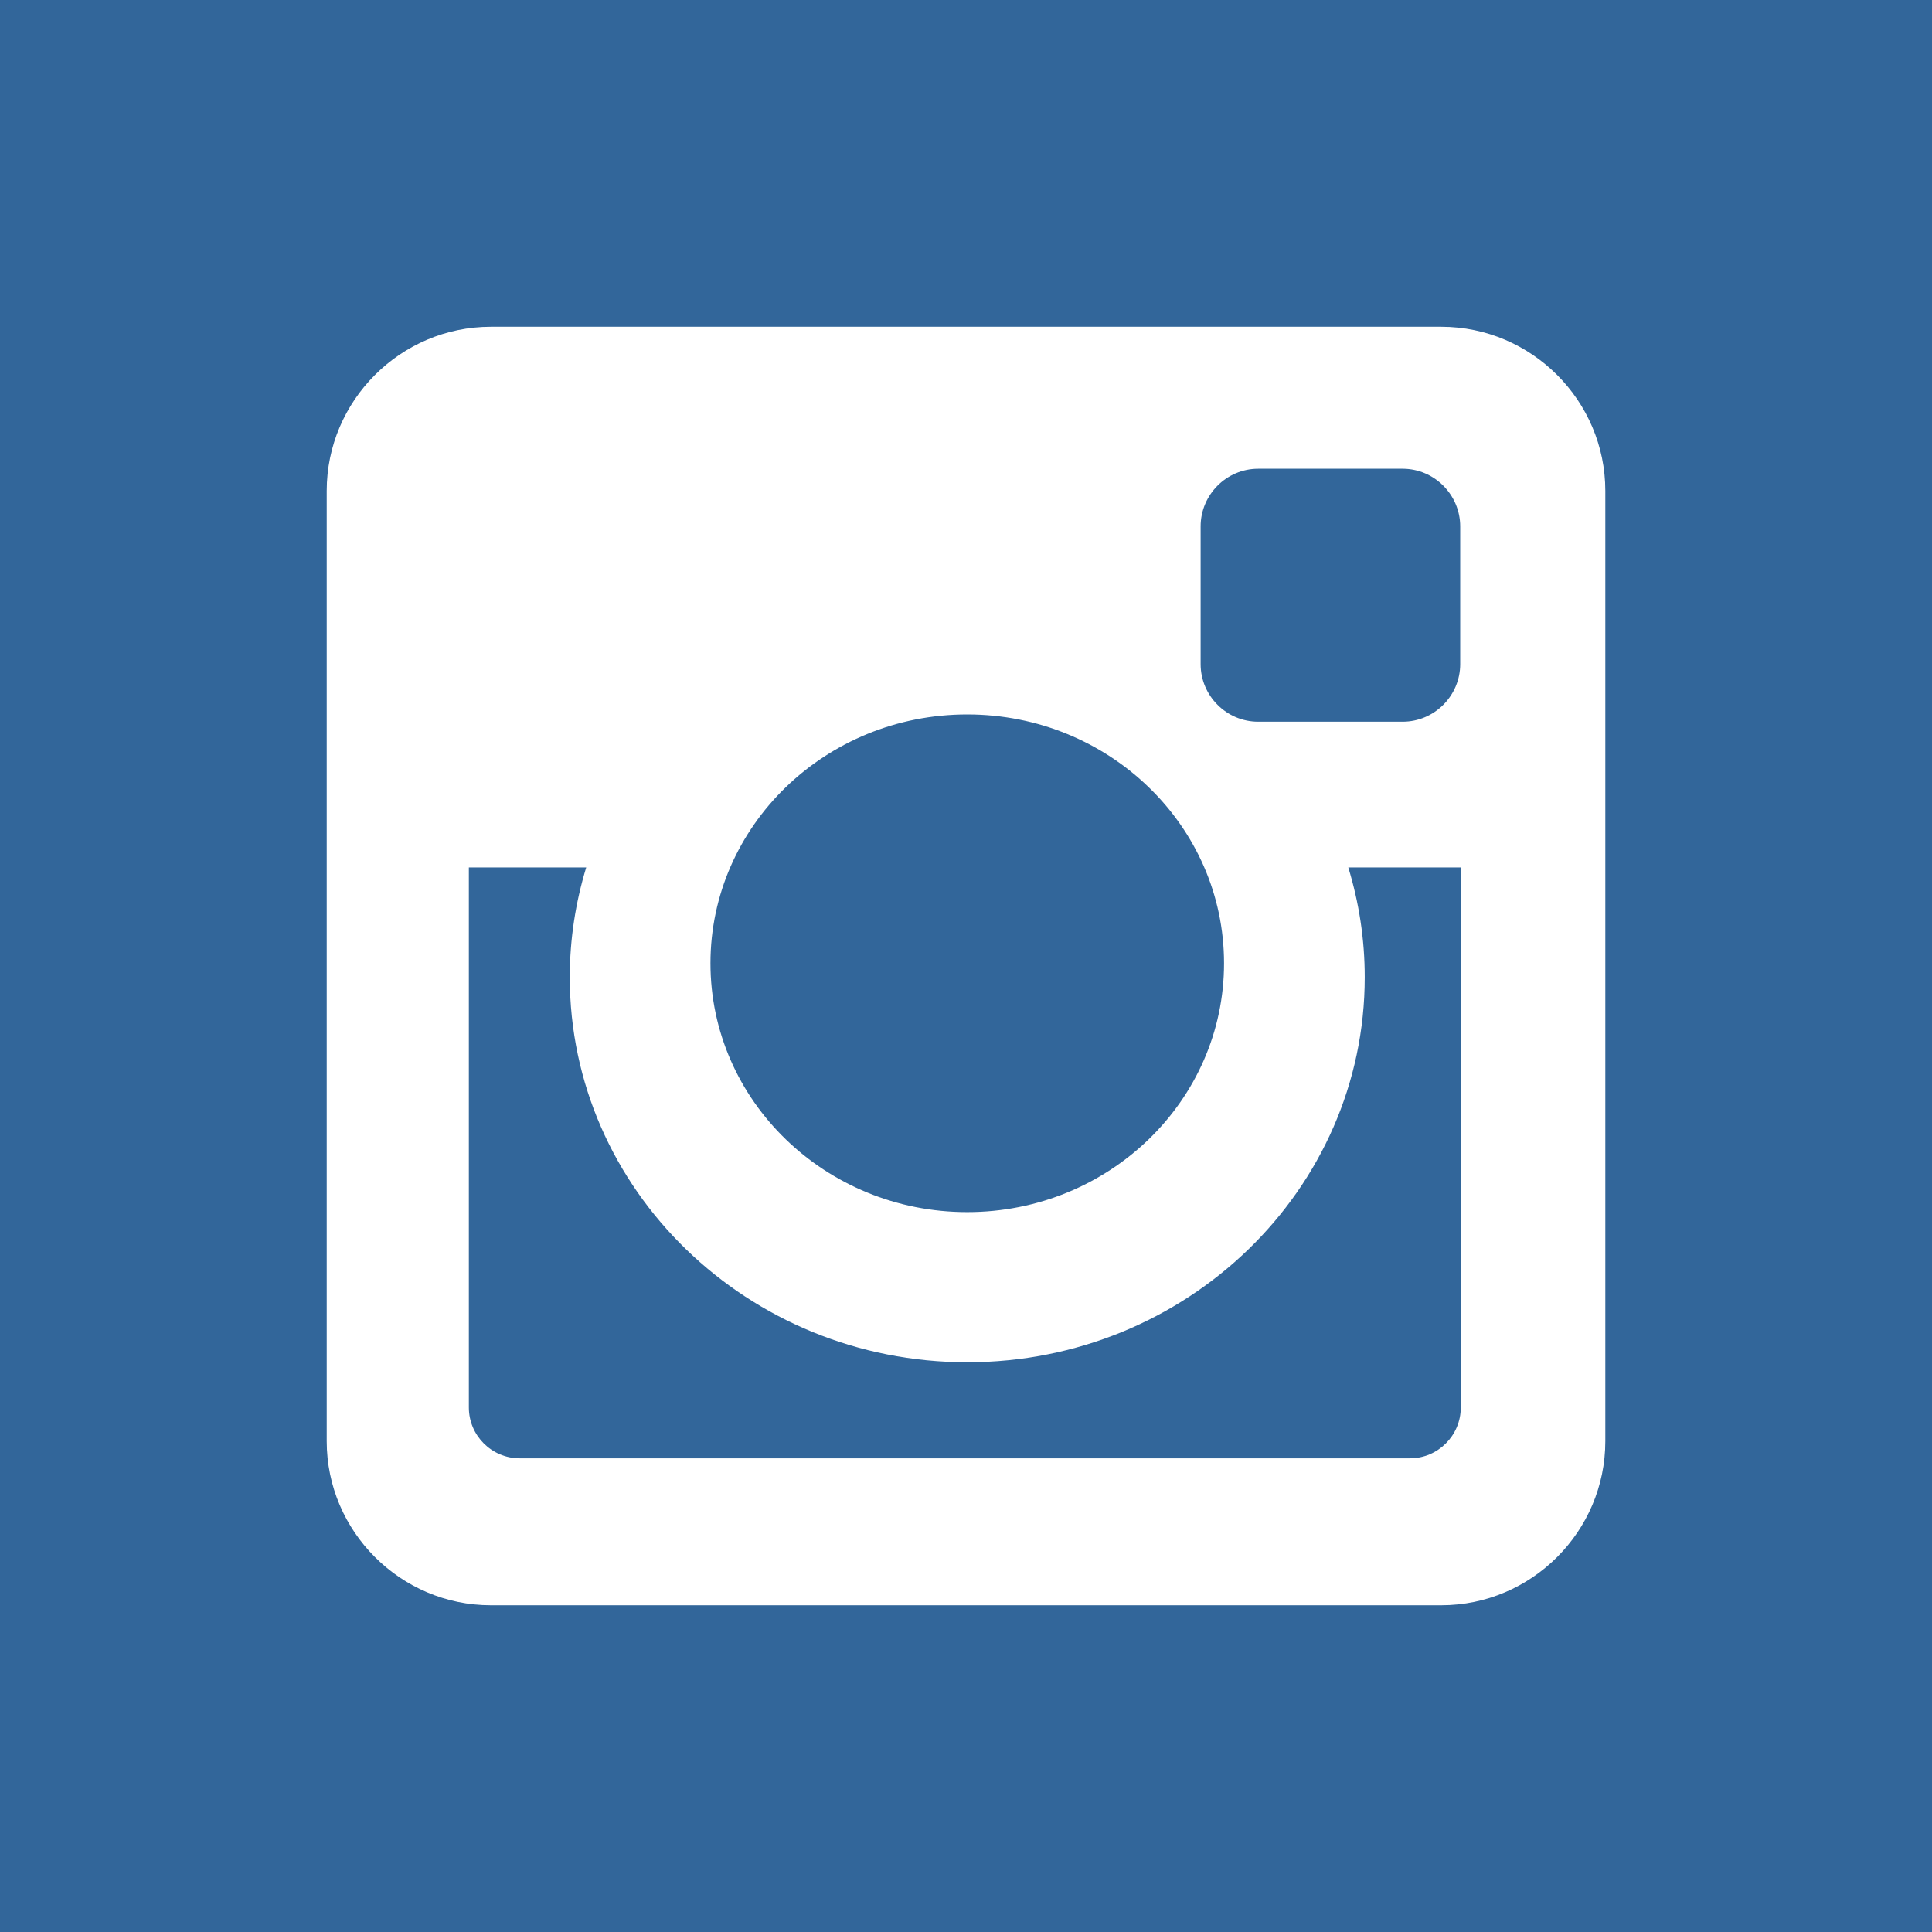
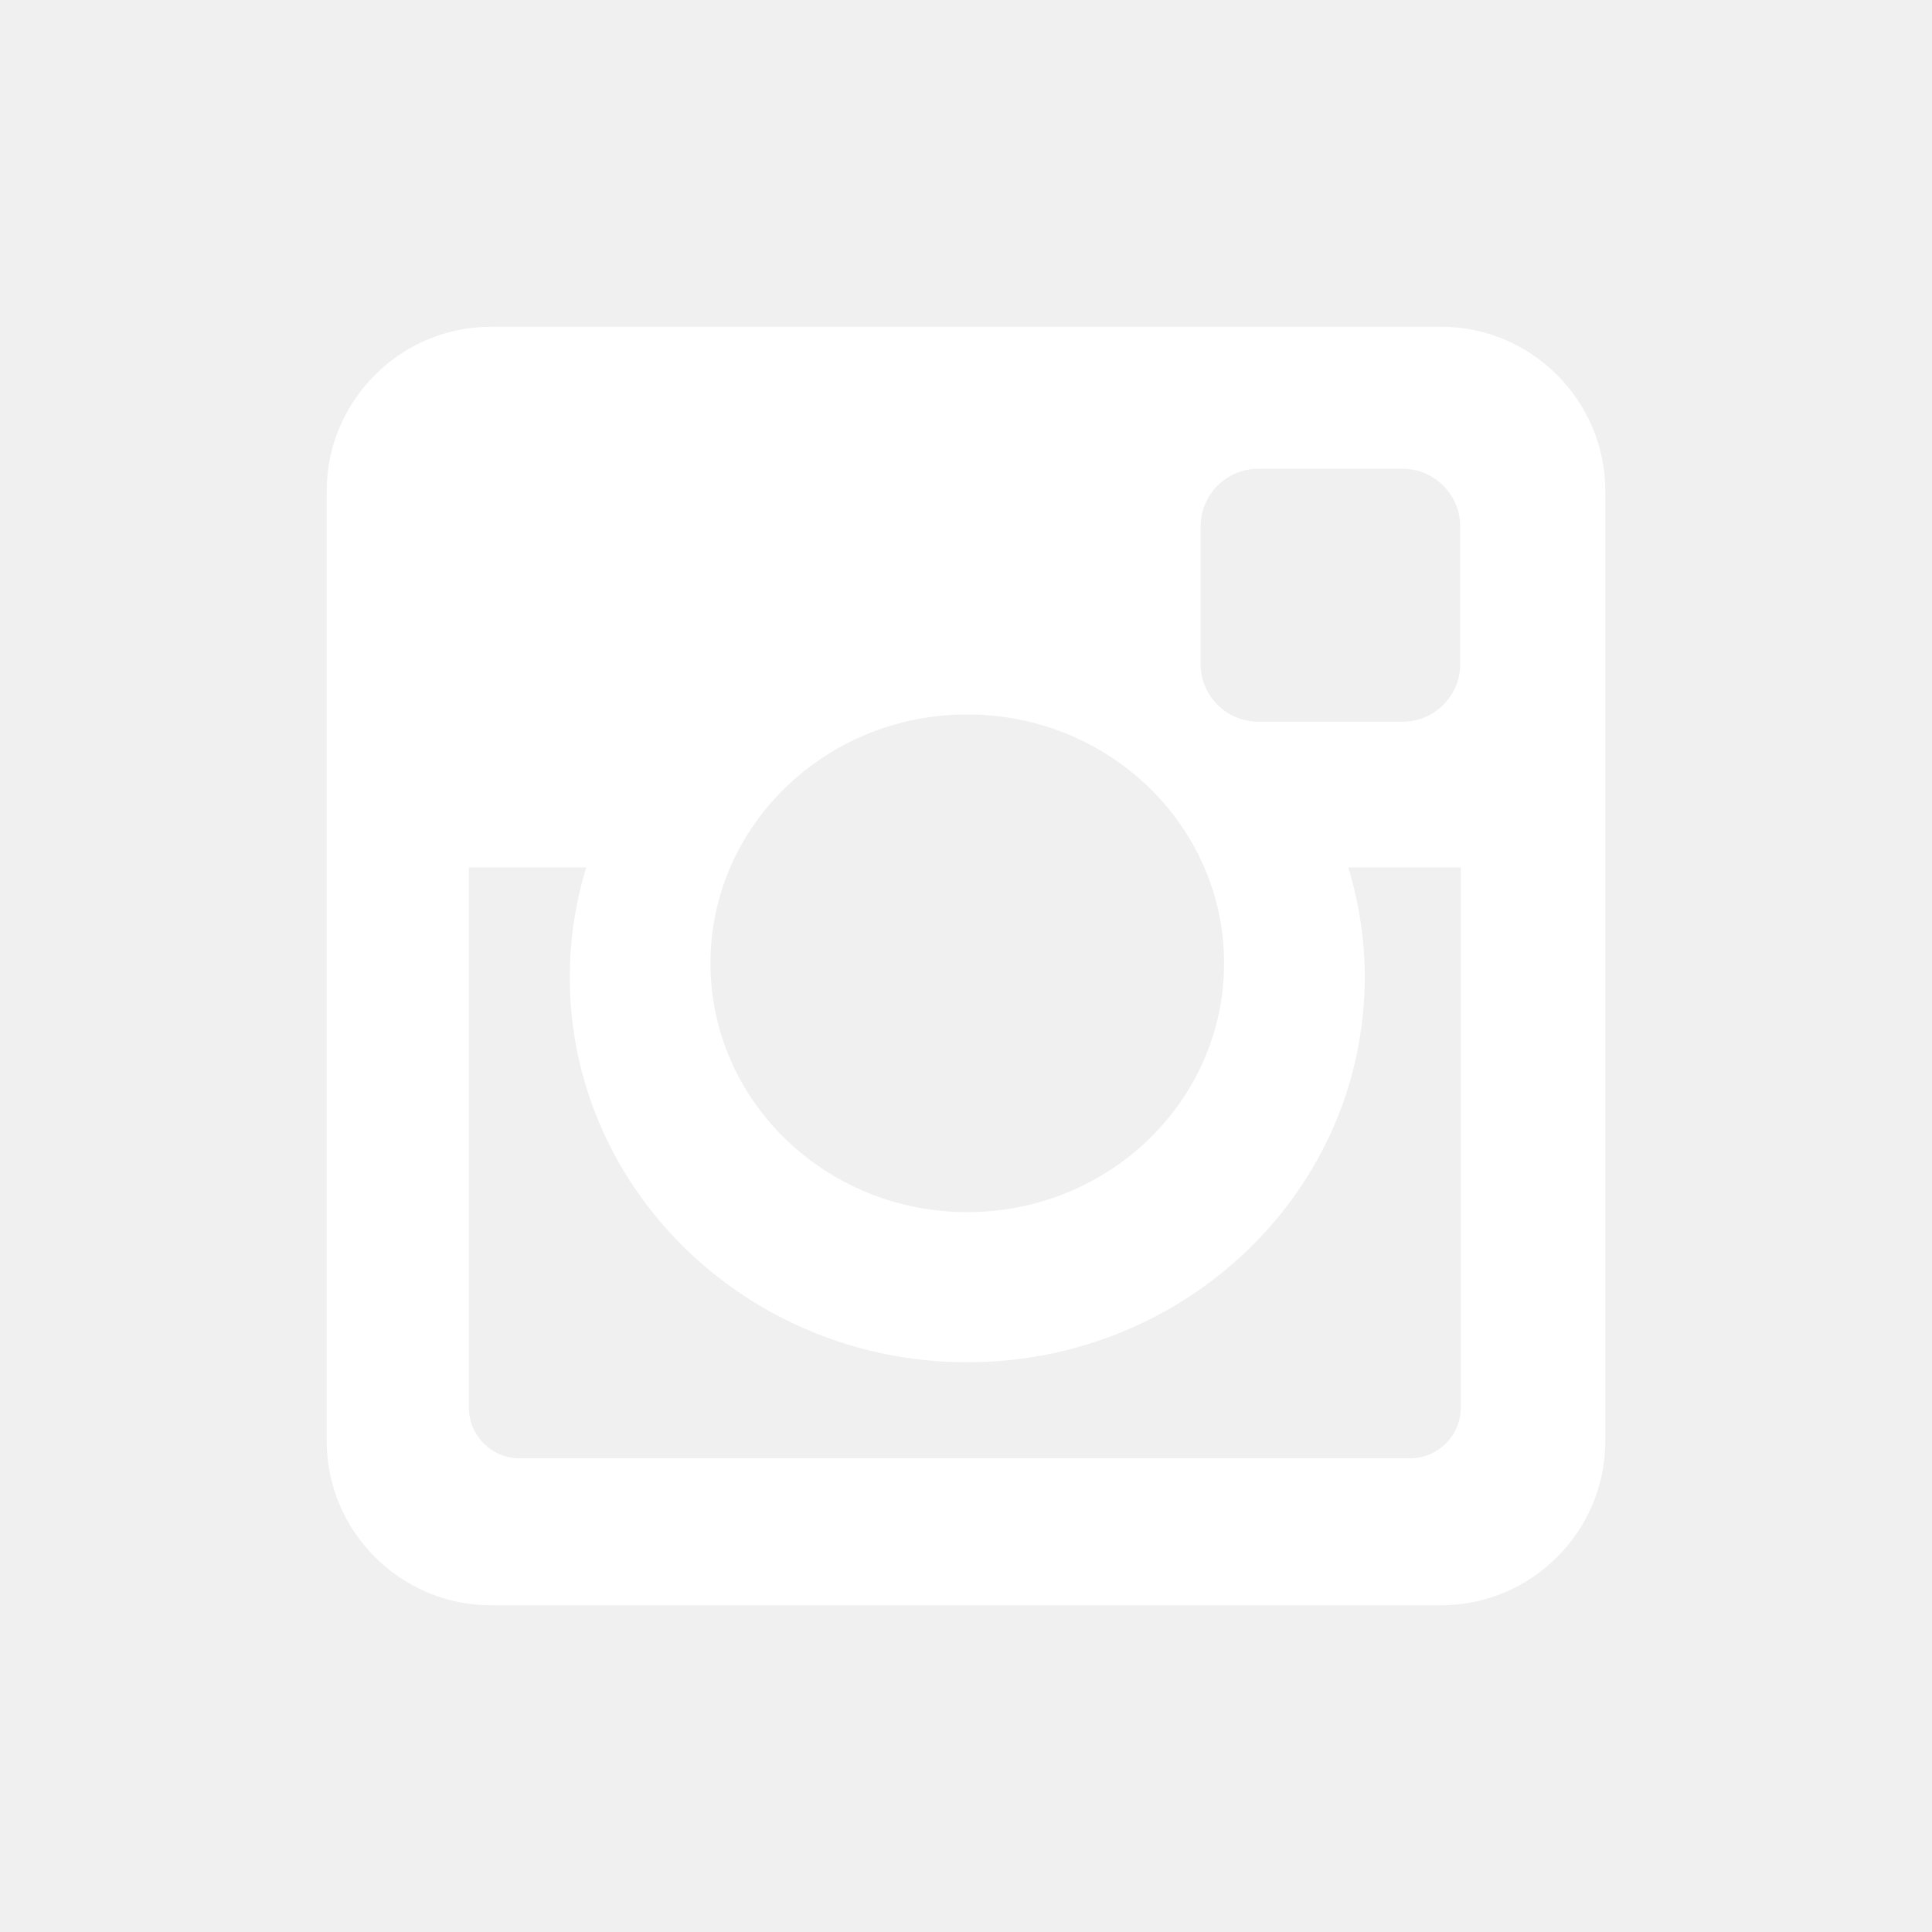
<svg xmlns="http://www.w3.org/2000/svg" version="1.1" id="Layer_1" x="0px" y="0px" width="75px" height="75px" viewBox="0 0 75 75" enable-background="new 0 0 75 75" xml:space="preserve">
-   <rect x="-0.18" y="-0.18" fill="#32669A" width="75.362" height="75.362" />
  <polygon fill="#231F20" points="-0.18,75.182 -0.18,75.256 75.256,75.256 75.256,-0.255 -0.255,-0.255 -0.255,75.256 -0.18,75.256   -0.18,75.182 -0.105,75.182 -0.105,-0.105 75.105,-0.105 75.105,75.105 -0.18,75.105 -0.18,75.182 -0.105,75.182 " />
-   <path fill="#FFFFFF" d="M19.056,12.685h36.891c3.506,0,6.371,2.866,6.371,6.371v36.891c0,3.504-2.865,6.369-6.371,6.369H19.056  c-3.505,0-6.373-2.865-6.373-6.369V19.056C12.683,15.551,15.551,12.685,19.056,12.685z M48.842,18.197  c-1.23,0-2.234,1.008-2.234,2.238v5.346c0,1.23,1.004,2.236,2.234,2.236h5.609c1.229,0,2.234-1.005,2.234-2.236v-5.346  c0-1.23-1.006-2.238-2.234-2.238H48.842z M56.707,33.673H52.34c0.414,1.353,0.639,2.779,0.639,4.262  c0,8.252-6.91,14.948-15.431,14.948c-8.519,0-15.429-6.695-15.429-14.948c0-1.483,0.226-2.909,0.638-4.262h-4.556v20.967  c0,1.086,0.886,1.971,1.971,1.971h34.564c1.086,0,1.971-0.885,1.971-1.971V33.673z M37.547,27.735c-5.503,0-9.967,4.323-9.967,9.66  c0,5.333,4.463,9.659,9.967,9.659c5.505,0,9.97-4.326,9.97-9.659C47.518,32.058,43.053,27.735,37.547,27.735z" />
+   <path fill="#FFFFFF" d="M19.056,12.685h36.891c3.506,0,6.371,2.866,6.371,6.371v36.891c0,3.504-2.865,6.369-6.371,6.369H19.056  c-3.505,0-6.373-2.865-6.373-6.369V19.056C12.683,15.551,15.551,12.685,19.056,12.685z M48.842,18.197  c-1.23,0-2.234,1.008-2.234,2.238v5.346c0,1.229,1.004,2.236,2.234,2.236h5.609c1.229,0,2.234-1.005,2.234-2.236v-5.346  c0-1.23-1.006-2.238-2.234-2.238H48.842z M56.707,33.673H52.34c0.414,1.353,0.639,2.779,0.639,4.262  c0,8.252-6.91,14.948-15.431,14.948c-8.519,0-15.429-6.695-15.429-14.948c0-1.483,0.226-2.909,0.638-4.262h-4.556v20.968  c0,1.086,0.886,1.971,1.971,1.971h34.564c1.086,0,1.971-0.885,1.971-1.971V33.673z M37.547,27.735c-5.503,0-9.967,4.323-9.967,9.66  c0,5.333,4.463,9.66,9.967,9.66c5.505,0,9.971-4.326,9.971-9.66C47.518,32.058,43.053,27.735,37.547,27.735z" />
</svg>
